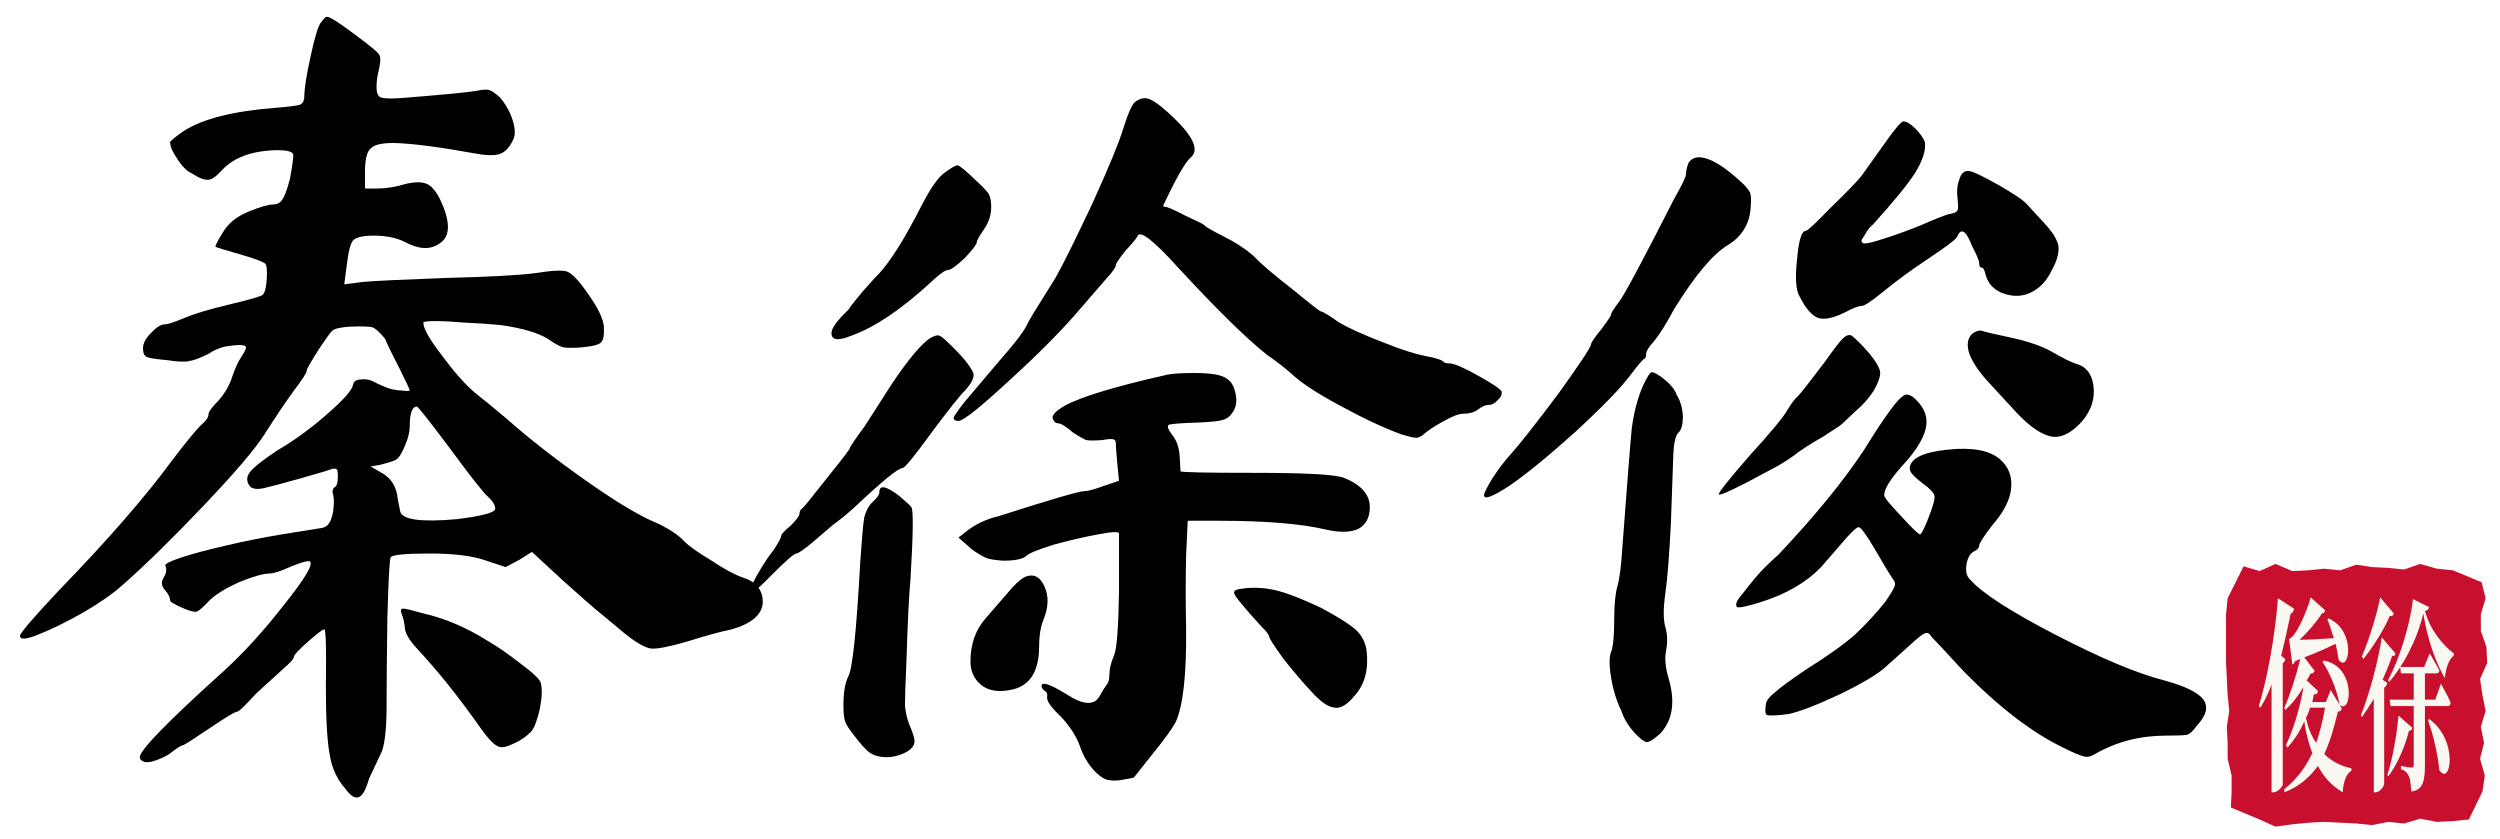
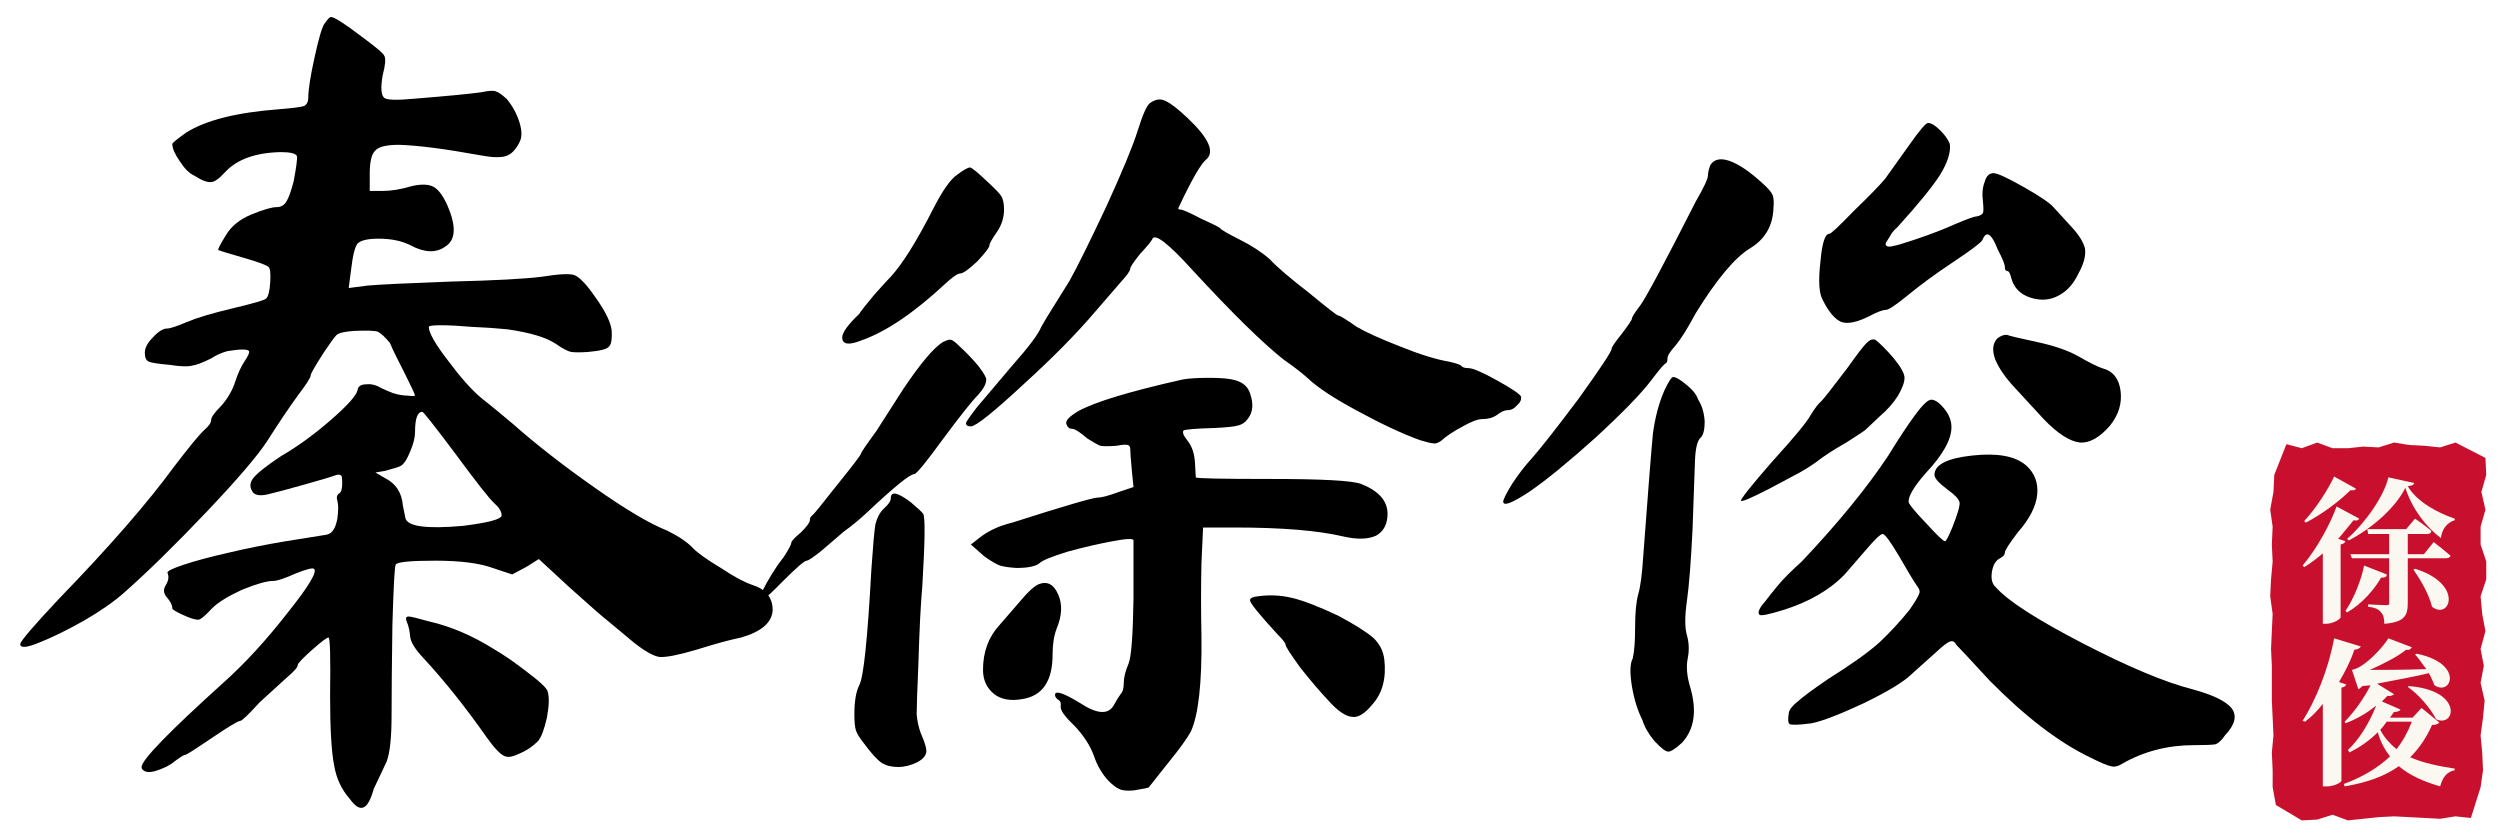
- <svg xmlns="http://www.w3.org/2000/svg" viewBox="7 11 313 105">
+ <svg xmlns="http://www.w3.org/2000/svg" viewBox="7 11 309 103">
  <path d="M59.3 92.3L59.3 92.3Q57.8 90.7 57.7 89.7Q57.6 88.6 57.3 87.9Q57.0 87.2 57.5 87.2L57.5 87.2Q57.9 87.2 60.0 87.8L60.0 87.8Q64.0 88.7 68.0 91.2L68.0 91.2Q69.9 92.3 72.2 94.1Q74.6 95.9 74.7 96.5L74.7 96.5Q75.0 97.5 74.6 99.7Q74.1 101.9 73.5 102.6L73.5 102.6Q72.5 103.6 71.3 104.1Q70.1 104.7 69.5 104.5L69.5 104.5Q68.7 104.3 67.2 102.2L67.2 102.2Q63.2 96.5 59.3 92.3ZM47.2 13.8L47.2 13.8Q47.7 13.1 47.9 13.1L47.9 13.1Q48.5 13.1 51.4 15.3Q54.4 17.5 54.5 17.9L54.5 17.9Q54.8 18.4 54.3 20.3L54.3 20.3Q53.9 22.6 54.5 23.1Q55.0 23.5 58.2 23.2L58.2 23.2Q64.4 22.7 66.5 22.4L66.5 22.4Q67.9 22.1 68.3 22.3Q68.7 22.4 69.6 23.2L69.6 23.2Q70.7 24.5 71.2 26.1Q71.7 27.7 71.2 28.6L71.2 28.6Q70.5 30.0 69.5 30.3Q68.5 30.6 66.4 30.2L66.4 30.2Q59.8 29.0 56.3 28.9L56.3 28.9Q54.0 28.9 53.4 29.6Q52.7 30.2 52.7 32.5L52.7 32.5L52.7 34.6L54.3 34.6Q55.9 34.6 57.9 34.0L57.9 34.0Q59.7 33.6 60.6 34.1Q61.5 34.6 62.3 36.4L62.3 36.4Q64.0 40.3 62.0 41.5L62.0 41.5Q60.3 42.7 57.7 41.3L57.7 41.3Q56.1 40.5 53.8 40.5L53.8 40.5Q51.8 40.5 51.2 41.1Q50.7 41.7 50.4 44.3L50.4 44.3L50.1 46.6L52.4 46.3Q54.6 46.1 62.8 45.8Q70.9 45.6 74.0 45.2Q77.1 44.7 78.0 45.0L78.0 45.0Q79.0 45.4 80.7 47.9Q82.4 50.3 82.6 51.8L82.6 51.8Q82.7 53.4 82.3 53.8Q82.0 54.3 79.7 54.5L79.7 54.5Q78.3 54.6 77.6 54.5Q77.0 54.4 75.7 53.5L75.7 53.5Q73.9 52.3 69.7 51.7L69.7 51.7Q67.7 51.5 65.3 51.4Q63.0 51.2 61.5 51.2Q60.0 51.2 60.0 51.4L60.0 51.4Q60.0 52.5 62.4 55.6Q64.7 58.7 66.5 60.2Q68.4 61.7 70.4 63.4L70.4 63.4Q74.7 67.2 80.4 71.2Q86.2 75.3 89.5 76.6L89.5 76.6Q91.7 77.7 92.7 78.8L92.7 78.8Q93.6 79.7 96.1 81.2Q98.5 82.8 100.0 83.3L100.0 83.3Q102.5 84.1 102.5 86.4L102.5 86.4Q102.4 88.7 98.6 89.8L98.6 89.8Q96.6 90.2 93.1 91.3L93.1 91.3Q89.7 92.3 88.5 92.2Q87.3 92.0 85.2 90.3L85.2 90.3L82.2 87.8Q81.4 87.2 77.5 83.7L77.5 83.7L73.6 80.1L72.0 81.1L70.3 82.0L67.9 81.2Q65.4 80.3 60.8 80.3Q56.1 80.3 55.9 80.8Q55.7 81.3 55.5 88.3Q55.4 95.3 55.4 99.3L55.4 99.3Q55.4 103.5 54.8 105.1L54.8 105.1L53.2 108.5Q52.6 110.6 51.9 110.8Q51.2 111.1 50.2 109.7L50.2 109.7Q48.7 108.0 48.3 105.6Q47.8 103.1 47.8 97.0L47.8 97.0Q47.9 89.8 47.6 89.8L47.6 89.8Q47.3 89.8 45.6 91.3Q43.8 92.9 43.8 93.2L43.8 93.2Q43.8 93.6 42.5 94.7L42.5 94.7L39.1 97.8Q37.0 100.1 36.7 100.1Q36.3 100.1 33.2 102.2Q30.1 104.3 29.9 104.3Q29.6 104.3 28.2 105.4L28.2 105.4Q27.4 105.9 26.5 106.2Q25.7 106.5 25.1 106.4Q24.5 106.2 24.5 105.8L24.5 105.8Q24.5 104.5 34.7 95.3L34.7 95.3Q38.6 91.8 42.5 86.8Q46.5 81.8 45.8 81.3L45.8 81.3Q45.5 81.1 43.5 81.9Q41.5 82.8 40.8 82.8L40.8 82.8Q39.6 82.8 36.9 83.9Q34.3 85.1 33.2 86.2L33.2 86.2Q31.9 87.6 31.5 87.6L31.5 87.6Q30.9 87.6 29.6 87.0Q28.3 86.4 28.3 86.2L28.3 86.2Q28.3 85.6 27.6 84.8Q27.0 84.1 27.5 83.3Q28.0 82.5 27.7 81.8L27.7 81.8Q27.6 81.5 29.7 80.8Q31.8 80.1 35.3 79.3Q38.7 78.5 42.3 77.9L42.3 77.9L47.3 77.1Q47.9 77.0 48.2 76.5Q48.5 76.1 48.7 75.1L48.7 75.1Q48.9 73.6 48.7 72.9Q48.5 72.3 48.9 72.0Q49.3 71.8 49.3 70.7L49.3 70.7Q49.3 70.0 49.2 69.8Q49.0 69.6 48.6 69.7L48.6 69.7Q47.8 70.0 44.6 70.9Q41.4 71.8 40.1 72.1Q38.8 72.4 38.3 71.9L38.3 71.9Q37.6 71.0 38.3 70.1Q39.0 69.2 41.7 67.4L41.7 67.4Q44.8 65.6 47.9 62.9Q51.0 60.2 51.2 59.2L51.2 59.2Q51.3 58.5 52.3 58.5Q53.2 58.4 54.2 59.0L54.2 59.0Q54.6 59.2 55.6 59.6Q56.6 59.9 57.4 59.9Q58.1 60.0 58.3 59.9L58.3 59.9Q58.3 59.7 57.0 57.1Q55.7 54.6 55.2 53.4L55.2 53.4Q54.3 52.3 53.7 52.0Q53.1 51.8 50.8 51.9L50.8 51.9Q49.1 52.0 48.6 52.4Q48.2 52.8 47.0 54.6L47.0 54.6Q45.4 57.1 45.4 57.4Q45.4 57.8 43.8 59.9Q42.2 62.1 40.1 65.4L40.1 65.4Q38.3 68.2 32.5 74.3Q26.7 80.4 22.4 84.2L22.4 84.2Q20.5 85.9 17.4 87.7Q14.2 89.5 11.9 90.4Q9.5 91.4 9.5 90.6L9.5 90.6Q9.6 90.0 14.3 85.0L14.3 85.0Q23.6 75.4 28.5 68.7L28.5 68.7Q31.4 64.9 32.3 64.1L32.3 64.1Q33.1 63.4 33.1 62.9Q33.1 62.4 34.4 61.1Q35.6 59.7 36.1 58.1Q36.6 56.6 37.2 55.7Q37.8 54.8 37.8 54.5Q37.8 54.2 37.0 54.2Q36.3 54.2 35.1 54.4Q34.0 54.7 33.1 55.3L33.1 55.3Q31.5 56.1 30.7 56.2Q29.9 56.4 28.0 56.1L28.0 56.1Q25.8 55.9 25.4 55.7Q24.9 55.5 24.9 54.6L24.9 54.6Q24.9 53.7 25.9 52.7Q26.9 51.6 27.7 51.6L27.7 51.6Q28.2 51.6 30.1 50.8Q32.0 50.0 35.8 49.1Q39.6 48.2 39.9 47.9L39.9 47.9Q40.3 47.5 40.4 45.9Q40.5 44.3 40.2 44.0L40.2 44.0Q39.7 43.6 36.9 42.8Q34.1 42.0 34.0 41.9Q33.8 41.9 34.9 40.1Q35.9 38.4 38.1 37.5Q40.3 36.6 41.2 36.6L41.2 36.6Q42.0 36.6 42.4 35.9Q42.8 35.3 43.3 33.4L43.3 33.4Q43.8 30.7 43.7 30.3Q43.5 29.8 41.7 29.8L41.7 29.8Q37.0 29.9 34.8 32.3L34.8 32.3Q33.7 33.5 33.1 33.5Q32.4 33.6 31.0 32.7L31.0 32.7Q30.1 32.3 29.2 30.9Q28.3 29.6 28.3 28.8L28.3 28.8Q28.3 28.6 30.0 27.4L30.0 27.4Q33.6 25.1 41.5 24.5L41.5 24.5Q44.0 24.3 44.6 24.1Q45.1 23.8 45.1 23.1L45.1 23.1Q45.1 21.6 45.9 18.0Q46.7 14.3 47.2 13.8ZM64.2 76.0L64.2 76.0Q69.0 75.4 69.0 74.7Q69.0 74.0 68.1 73.2Q67.2 72.4 63.3 67.1Q59.4 61.9 59.2 61.9L59.2 61.9Q58.3 61.9 58.3 64.4L58.3 64.4Q58.3 65.4 57.7 66.8Q57.1 68.3 56.5 68.6L56.5 68.6Q56.1 68.8 54.6 69.2L54.6 69.2L53.4 69.4L54.6 70.1Q56.6 71.1 56.8 73.5L56.8 73.5L57.1 75.0Q57.4 76.6 64.2 76.0Z" />
  <path d="M162.5 84.7L162.5 84.7Q164.6 84.4 166.7 84.9Q168.8 85.4 172.4 87.1L172.4 87.1Q175.4 88.7 176.7 89.8Q177.9 90.9 178.1 92.5L178.1 92.5Q178.5 96.0 176.6 98.1L176.6 98.1Q175.2 99.8 174.1 99.6Q172.9 99.5 171.2 97.6L171.2 97.6Q169.6 95.9 167.7 93.5Q165.9 91.0 165.9 90.7Q165.9 90.4 164.9 89.4L164.9 89.4Q161.5 85.7 161.5 85.2L161.5 85.2Q161.5 84.8 162.5 84.7ZM135.4 83.2L135.4 83.2Q137.0 82.6 137.8 84.5Q138.6 86.3 137.6 88.7L137.6 88.7Q137.1 90.0 137.1 91.9L137.1 91.9Q137.1 96.8 133.4 97.4L133.4 97.4Q131.2 97.8 129.9 96.8Q128.5 95.7 128.5 93.8L128.5 93.8Q128.5 90.5 130.5 88.3L130.5 88.3L133.1 85.3Q134.5 83.6 135.4 83.2ZM117.1 72.6L117.1 72.6Q117.1 71.2 119.6 73.1L119.6 73.1Q120.9 74.2 121.1 74.5L121.1 74.5Q121.5 75.0 121.0 83.4L121.0 83.4Q120.7 86.7 120.5 93.4L120.5 93.4Q120.3 98.0 120.3 99.3Q120.4 100.5 120.8 101.6L120.8 101.6Q121.5 103.2 121.5 103.8L121.5 103.8Q121.5 104.6 120.4 105.2Q119.2 105.8 118.0 105.8L118.0 105.8Q116.8 105.8 116.0 105.3Q115.2 104.8 113.8 102.9L113.8 102.9Q113.0 101.9 112.8 101.3Q112.6 100.7 112.6 99.3L112.6 99.3Q112.6 96.9 113.2 95.7L113.2 95.7Q114.0 94.3 114.7 81.4L114.7 81.4Q115.0 77.0 115.2 75.8Q115.5 74.6 116.2 73.9L116.2 73.9Q117.1 73.1 117.1 72.6ZM153.2 57.9L153.2 57.9Q154.3 57.7 156.5 57.7Q158.7 57.7 159.7 58.0L159.7 58.0Q161.1 58.4 161.5 59.6L161.5 59.6Q162.2 61.6 161.2 62.8L161.2 62.8Q160.8 63.4 160.0 63.6Q159.3 63.8 157.1 63.9L157.1 63.9Q153.7 64.0 153.3 64.2Q153.0 64.5 153.8 65.5Q154.6 66.5 154.7 68.2Q154.8 69.8 154.8 70.0Q154.8 70.2 164.1 70.2Q173.5 70.2 175.2 70.8L175.2 70.8Q178.5 72.1 178.5 74.5L178.5 74.5Q178.5 76.4 177.1 77.2Q175.6 77.9 173.0 77.3L173.0 77.3Q168.3 76.2 159.6 76.2L159.6 76.2L155.7 76.2L155.5 80.6Q155.4 85.0 155.5 89.6L155.5 89.6Q155.6 98.3 154.2 101.4L154.2 101.4Q153.5 102.7 151.3 105.4Q149.1 108.2 149.0 108.3Q149.0 108.4 147.1 108.7L147.1 108.7Q145.8 108.8 145.3 108.5Q144.8 108.3 144.0 107.5L144.0 107.5Q142.8 106.2 142.2 104.4Q141.5 102.5 139.8 100.7Q138.0 99.0 138.1 98.3Q138.2 97.7 137.8 97.5Q137.4 97.2 137.4 96.9L137.4 96.9Q137.4 96.0 140.5 97.9L140.5 97.9Q143.7 100.0 144.7 98.1L144.7 98.1Q145.2 97.2 145.5 96.8Q145.9 96.4 145.9 95.4Q145.9 94.4 146.5 93.0Q147.0 91.7 147.1 85.0Q147.1 78.2 147.1 77.8L147.1 77.8Q147.1 77.4 144.5 77.9Q141.8 78.4 138.9 79.2Q136.0 80.1 135.5 80.6L135.5 80.6Q134.8 81.2 132.6 81.2L132.6 81.2Q131.2 81.1 130.6 80.9Q130.0 80.7 128.7 79.8L128.7 79.8L127.0 78.3L127.9 77.6Q129.6 76.2 132.1 75.6L132.1 75.6Q141.8 72.5 142.7 72.5L142.7 72.5Q143.4 72.5 145.3 71.8L145.3 71.8L147.1 71.2L146.9 69.2Q146.7 67.1 146.7 66.5L146.7 66.5Q146.7 66.1 146.4 66.0Q146.0 65.9 145.0 66.1L145.0 66.1Q143.6 66.2 143.0 66.1Q142.5 65.9 141.4 65.2L141.4 65.2Q140.0 64.0 139.5 64.0Q139.0 64.0 138.8 63.4Q138.6 62.8 140.3 61.8L140.3 61.8Q143.4 60.1 153.2 57.9ZM123.5 53.3L123.5 53.3Q124.3 52.9 124.5 53.0Q124.8 53.0 125.6 53.8L125.6 53.8Q126.9 55.0 127.9 56.2Q128.9 57.5 128.9 57.9L128.9 57.9Q128.9 58.7 127.9 59.8Q126.8 60.9 123.6 65.2Q120.4 69.6 120.0 69.6L120.0 69.6Q119.2 69.6 114.1 74.4L114.1 74.4Q112.7 75.7 111.3 76.7L111.3 76.7L108.5 79.1Q107.0 80.3 106.7 80.3Q106.3 80.3 103.7 82.9L103.7 82.9Q100.2 86.5 101.0 84.7L101.0 84.7Q101.1 84.5 101.1 84.3L101.1 84.3Q102.4 81.7 103.9 79.8L103.9 79.8Q104.8 78.4 104.8 78.1Q104.8 77.8 106.0 76.8Q107.1 75.7 107.1 75.3Q107.1 74.9 107.4 74.7L107.4 74.7Q107.6 74.6 110.5 70.9Q113.4 67.3 113.4 67.1L113.4 67.1Q113.4 66.9 115.3 64.3L115.3 64.3L118.7 59.0Q121.8 54.4 123.5 53.3ZM122.4 36.7L122.4 36.7Q124.1 33.4 125.3 32.6Q126.5 31.7 126.9 31.7Q127.2 31.7 129.2 33.6L129.2 33.6Q130.5 34.8 130.8 35.3Q131.1 35.9 131.1 36.9L131.1 36.9Q131.1 38.4 130.2 39.7Q129.3 41.0 129.3 41.3L129.3 41.3Q129.3 41.7 127.8 43.3Q126.2 44.8 125.7 44.8L125.7 44.8Q125.2 44.8 123.8 46.1L123.8 46.1Q118.0 51.5 113.4 53.1L113.4 53.1Q111.1 54.0 111.1 52.7L111.1 52.7Q111.1 51.8 113.2 49.8L113.2 49.8Q113.5 49.3 115.0 47.5Q116.5 45.8 117.1 45.2L117.1 45.2Q119.3 42.8 122.4 36.7ZM149.2 23.7L149.2 23.7Q150.2 23.0 151.1 23.5Q152.0 23.9 153.8 25.6L153.8 25.6Q157.7 29.3 156.1 30.7L156.1 30.7Q155.1 31.5 152.7 36.6L152.7 36.6Q152.5 36.9 152.9 36.9L152.9 36.9Q153.3 36.9 155.4 38.0Q157.6 39.0 157.8 39.2Q158.0 39.5 160.2 40.6Q162.4 41.7 163.9 43.0L163.9 43.0Q165.3 44.5 168.8 47.2Q172.2 50.0 172.4 50.0Q172.7 50.0 174.7 51.4L174.7 51.4Q176.4 52.4 180.0 53.8Q183.7 55.3 186.1 55.7L186.1 55.7Q187.4 56.0 187.6 56.2Q187.8 56.5 188.5 56.5L188.5 56.5Q189.3 56.5 192.0 58.0Q194.7 59.5 195.0 60.0L195.0 60.0Q195.1 60.6 194.5 61.1Q194.0 61.7 193.3 61.7L193.3 61.7Q192.8 61.7 192.0 62.3Q191.3 62.8 190.2 62.8L190.2 62.8Q189.4 62.8 187.8 63.7Q186.1 64.6 185.1 65.5L185.1 65.5Q184.5 65.9 184.2 65.8Q183.8 65.8 182.5 65.4L182.5 65.4Q179.2 64.2 174.8 61.8Q170.5 59.5 168.7 57.8L168.7 57.8Q167.6 56.8 165.6 55.4L165.6 55.4Q161.7 52.3 154.5 44.5L154.5 44.5Q149.8 39.3 149.4 40.6L149.4 40.6Q149.2 41.0 147.9 42.4Q146.7 43.9 146.7 44.2Q146.7 44.6 145.5 45.9L145.5 45.9L142.3 49.6Q138.9 53.6 133.4 58.6Q127.9 63.7 127.0 63.7L127.0 63.7Q126.4 63.7 126.4 63.3L126.4 63.3Q126.4 63.1 127.7 61.4L127.7 61.4Q129.2 59.6 132.1 56.2L132.1 56.2Q135.2 52.7 135.7 51.4L135.7 51.4Q136.0 50.9 136.4 50.2L136.4 50.2L139.2 45.7Q140.7 43.0 143.8 36.4Q146.8 29.8 147.6 27.2L147.6 27.2Q148.6 24.0 149.2 23.7Z" />
  <path d="M240.4 67.3L240.4 67.3Q242.3 64.2 243.7 62.3Q245.1 60.4 245.7 60.4L245.7 60.4Q246.4 60.4 247.3 61.5Q248.2 62.6 248.2 63.8L248.2 63.8Q248.2 66.1 245.0 69.5L245.0 69.5Q242.9 71.9 242.9 73.0L242.9 73.0Q242.9 73.4 245.0 75.6Q247.1 77.9 247.4 77.9L247.4 77.9Q247.6 77.9 248.3 76.2L248.3 76.2Q249.3 73.7 249.2 73.1Q249.1 72.5 247.7 71.5L247.7 71.5Q246.1 70.3 246.1 69.7L246.1 69.7Q246.1 67.8 250.8 67.3Q255.4 66.8 257.4 68.5L257.4 68.5Q259.0 69.9 258.8 72.1Q258.6 74.3 256.4 76.8L256.4 76.8Q254.8 78.9 254.8 79.3Q254.8 79.7 254.2 80.0L254.2 80.0Q253.4 80.4 253.2 81.7Q253.0 83.0 253.7 83.6L253.7 83.6Q255.9 86.1 264.4 90.5Q272.9 94.9 278.0 96.2L278.0 96.2Q281.7 97.2 282.8 98.5Q283.9 99.9 282.0 101.9L282.0 101.9Q281.4 102.8 280.8 103.0Q280.2 103.1 278.2 103.1L278.2 103.1Q273.3 103.1 269.3 105.4L269.3 105.4Q268.5 105.9 267.9 105.7Q267.3 105.6 265.3 104.6L265.3 104.6Q259.5 101.8 252.9 95.1L252.9 95.1Q249.4 91.3 248.8 90.7L248.8 90.7Q248.5 90.1 248.0 90.3Q247.6 90.4 246.2 91.7L246.2 91.7L243.3 94.3Q241.9 95.7 237.4 97.9Q232.9 100.0 230.9 100.4L230.9 100.4Q228.6 100.7 228.2 100.5Q227.9 100.3 228.1 99.1L228.1 99.1Q228.2 98.5 229.2 97.7Q230.2 96.8 233.0 94.9L233.0 94.9Q237.3 92.2 239.3 90.4Q241.3 88.5 243.0 86.4L243.0 86.4Q244.1 84.8 244.2 84.4Q244.4 84.0 244.0 83.5L244.0 83.5Q243.3 82.5 241.7 79.7Q240.1 77.0 239.7 77.0Q239.3 77.0 237.6 79.0L237.6 79.0L235.0 82.0Q232.2 84.9 227.4 86.4L227.4 86.4Q224.8 87.2 224.5 87.0L224.5 87.0Q224.3 86.9 224.4 86.5Q224.5 86.1 225.2 85.3Q225.8 84.5 226.8 83.3Q227.8 82.1 229.7 80.4L229.7 80.4Q236.5 73.2 240.4 67.3ZM212.7 59.3L212.7 59.3Q213.5 57.6 213.8 57.6L213.8 57.6Q214.3 57.6 215.5 58.6Q216.6 59.5 216.9 60.4L216.9 60.4Q217.6 61.5 217.7 63.1Q217.7 64.6 217.2 65.1Q216.6 65.6 216.5 67.9L216.5 67.9L216.2 76.4Q215.9 82.5 215.5 85.3Q215.1 88.1 215.5 89.5Q215.9 90.9 215.6 92.4Q215.3 93.9 215.9 95.9L215.9 95.9Q217.2 100.3 214.9 102.8L214.9 102.8Q213.7 103.9 213.2 103.9L213.2 103.9Q212.7 103.9 211.5 102.6Q210.4 101.3 210.0 100.0L210.0 100.0Q209.1 98.2 208.7 95.8Q208.3 93.3 208.8 92.4L208.8 92.4Q209.1 91.2 209.1 88.5Q209.1 85.8 209.5 84.4Q209.9 83.0 210.1 79.8L210.1 79.8Q211.0 67.7 211.3 64.6Q211.7 61.6 212.7 59.3ZM235.4 56.4L235.4 56.4Q237.1 54.0 237.7 53.4Q238.3 52.8 238.8 53.0L238.8 53.0Q239.6 53.6 241.0 55.2Q242.4 56.9 242.4 57.7L242.4 57.7Q242.4 58.5 241.6 59.9Q240.7 61.3 239.4 62.4L239.4 62.4Q237.8 63.9 237.6 64.1Q237.4 64.3 235.2 65.7Q232.9 67.0 231.5 68.1Q230.1 69.1 228.7 69.8L228.7 69.8L225.7 71.4Q222.4 73.1 222.2 72.9Q222.0 72.7 226.0 68.1Q230.1 63.6 230.8 62.3Q231.6 61.0 232.1 60.6Q232.6 60.1 235.4 56.4ZM253.9 52.8L253.9 52.8Q254.6 52.3 255.1 52.4Q255.6 52.6 258.9 53.3Q262.1 54.0 264.0 55.1Q265.9 56.2 266.8 56.5L266.8 56.5Q268.8 57.0 269.1 59.3Q269.4 61.6 267.8 63.6L267.8 63.6Q265.9 65.8 264.1 65.7Q262.2 65.5 259.6 62.8L259.6 62.8L256.1 59.0Q254.3 57.1 253.6 55.4Q253.0 53.7 253.9 52.8ZM218.4 31.4L218.4 31.4Q219.1 30.3 220.8 30.9Q222.5 31.5 224.9 33.7L224.9 33.7Q225.8 34.5 226.1 35.1Q226.3 35.7 226.2 36.7L226.2 36.7Q226.1 40.0 223.3 41.7Q220.5 43.4 216.6 49.7L216.6 49.7Q215.1 52.5 214.1 53.7Q213.1 54.8 213.1 55.3Q213.1 55.8 212.9 55.9Q212.6 56.0 211.1 58.0L211.1 58.0Q209.2 60.5 204.2 65.1Q199.2 69.6 196.0 71.8L196.0 71.8Q192.8 73.9 192.8 73.0L192.8 73.0Q192.8 72.6 193.9 70.8Q195.1 69.0 196.2 67.8L196.2 67.8Q197.9 65.9 202.1 60.3Q206.2 54.6 206.2 54.1L206.2 54.1Q206.2 53.8 207.5 52.2Q208.7 50.6 208.7 50.4Q208.7 50.1 209.7 48.8L209.7 48.8Q210.7 47.5 216.6 35.9L216.6 35.9Q218.1 33.3 218.1 32.7Q218.1 32.2 218.4 31.4ZM240.0 33.1L243.0 28.9Q244.9 26.2 245.3 26.2L245.3 26.2Q245.9 26.2 246.8 27.1Q247.7 28.0 248.0 28.8L248.0 28.8Q248.2 30.3 246.8 32.6Q245.4 34.8 241.5 39.1L241.5 39.1Q240.9 39.6 240.6 40.2Q240.3 40.7 240.1 41.0Q240.0 41.3 240.2 41.4L240.2 41.4Q240.4 41.7 242.8 40.9Q245.3 40.1 247.5 39.2L247.5 39.2Q250.0 38.1 251.0 37.8L251.0 37.8Q251.9 37.7 252.1 37.3Q252.2 37.0 252.1 36.0L252.1 36.0Q251.9 34.5 252.3 33.5Q252.6 32.4 253.4 32.4L253.4 32.4Q254.1 32.4 257.1 34.1Q260.1 35.8 260.8 36.6L260.8 36.6L263.0 39.0Q264.4 40.5 264.7 41.7L264.7 41.7Q264.9 43.0 263.9 44.8Q263.0 46.7 261.5 47.5L261.5 47.5Q259.9 48.4 258.0 47.8Q256.1 47.2 255.6 45.4L255.6 45.4Q255.4 44.5 255.1 44.5Q254.8 44.5 254.8 44.0Q254.8 43.5 253.9 41.8L253.9 41.8Q252.9 39.2 252.2 40.3L252.2 40.3Q252.1 40.5 252.0 40.7L252.0 40.7Q251.7 41.2 248.4 43.4Q245.1 45.6 242.8 47.5Q240.6 49.3 240.1 49.3Q239.5 49.3 238.0 50.1L238.0 50.1Q235.8 51.2 234.6 50.8Q233.4 50.3 232.3 48.1L232.3 48.1Q231.6 46.9 232.0 43.4Q232.3 39.9 233.1 39.9L233.1 39.9Q233.4 39.9 236.1 37.1Q238.9 34.4 240.0 33.1L240.0 33.1Z" />
-   <path class="seal" fill="#fbf8f1" d="M287.9 81.9L289.9 82.5L291.9 81.6L294.0 82.5L296.0 82.4L298.0 82.2L300.0 82.4L302.0 81.7L304.0 82.0L306.0 82.1L308.0 82.3L310.0 81.6L312.1 82.2L314.1 82.4L317.7 83.9L318.2 85.9L317.6 87.9L317.6 90.0L318.3 92.0L318.4 94.0L317.5 96.0L317.8 98.0L318.2 100.0L317.6 102.0L318.0 104.0L317.5 106.0L318.1 108.1L317.8 110.1L316.1 113.6L314.1 113.8L312.1 113.9L310.0 113.5L308.0 114.1L306.0 113.9L304.0 114.3L302.0 114.1L300.0 114.0L298.0 113.9L296.0 114.0L294.0 114.2L291.9 114.5L289.9 113.6L286.3 112.1L286.4 110.1L286.4 108.1L285.9 106.0L285.9 104.0L285.8 102.0L286.1 100.0L285.9 98.0L285.8 96.0L285.7 94.0L285.7 92.0L285.7 90.0L285.7 87.9L285.9 85.9Z" />
-   <path class="seal" fill="#c8102e" fill-rule="evenodd" d="M287.9 81.9L289.9 82.5L291.9 81.6L294.0 82.5L296.0 82.4L298.0 82.2L300.0 82.4L302.0 81.7L304.0 82.0L306.0 82.1L308.0 82.3L310.0 81.6L312.1 82.2L314.1 82.4L317.7 83.9L318.2 85.9L317.6 87.9L317.6 90.0L318.3 92.0L318.4 94.0L317.5 96.0L317.8 98.0L318.2 100.0L317.6 102.0L318.0 104.0L317.5 106.0L318.1 108.1L317.8 110.1L316.1 113.6L314.1 113.8L312.1 113.9L310.0 113.5L308.0 114.1L306.0 113.9L304.0 114.3L302.0 114.1L300.0 114.0L298.0 113.9L296.0 114.0L294.0 114.2L291.9 114.5L289.9 113.6L286.3 112.1L286.4 110.1L286.4 108.1L285.9 106.0L285.9 104.0L285.8 102.0L286.1 100.0L285.9 98.0L285.8 96.0L285.7 94.0L285.7 92.0L285.7 90.0L285.7 87.9L285.9 85.9ZM305.0 85.8C304.6 87.9 303.6 91.1 302.7 93.2L302.9 93.5C304.1 92.0 305.5 89.8 306.2 88.1C306.5 88.2 306.6 88.1 306.7 87.8ZM307.3 100.6C307.1 102.7 306.6 105.9 305.9 108.0L306.0 108.2C307.1 106.8 308.1 104.5 308.6 102.5C308.9 102.5 309.0 102.3 309.0 102.1ZM311.1 101.0L311.0 101.2C311.6 102.9 312.2 105.3 312.4 107.4C313.8 109.6 314.9 103.7 311.1 101.0ZM310.4 87.8C310.9 91.0 312.0 94.1 313.1 95.9C313.2 94.7 313.6 93.5 314.2 93.1L314.2 92.8C312.9 91.8 311.3 90.0 310.6 87.5C310.9 87.4 311.1 87.3 311.1 87.0L309.1 86.0C308.8 89.0 307.4 93.6 306.0 96.1L306.1 96.4C307.8 94.5 309.6 91.2 310.4 87.8ZM305.2 90.8C304.8 93.5 303.7 97.8 302.6 100.5L302.7 100.8C303.2 100.1 303.7 99.3 304.2 98.5L304.2 110.2L304.4 110.2C305.0 110.2 305.5 109.4 305.5 109.1L305.5 97.1C305.7 97.0 305.8 96.8 305.9 96.5L305.3 96.1C305.8 95.0 306.2 94.0 306.5 93.1C306.8 93.2 306.9 93.0 306.9 92.8ZM307.5 94.5L307.6 95.3L309.2 95.3L309.2 98.6L306.2 98.6L306.3 99.4L309.2 99.4L309.2 106.7C309.2 106.9 309.2 107.1 309.0 107.1C308.7 107.1 307.6 106.9 307.6 106.9L307.6 107.3C308.2 107.5 308.4 107.8 308.6 108.2C308.8 108.6 308.8 109.3 308.9 110.1C310.4 109.9 310.6 108.7 310.6 106.7L310.6 99.4L313.5 99.4C313.7 99.4 313.8 99.2 313.8 98.9C313.4 98.0 312.6 96.6 312.6 96.6L311.9 98.6L310.6 98.6L310.6 95.3L312.1 95.3C312.3 95.3 312.4 95.1 312.4 94.9C311.9 94.0 311.2 92.8 311.2 92.8L310.5 94.5ZM297.9 93.7L297.8 93.9C298.6 95.1 299.6 97.3 299.9 99.2C301.4 100.7 302.1 94.4 297.9 93.7ZM298.5 88.4L298.4 88.6C298.7 89.2 298.9 90.1 299.2 90.9C297.6 91.0 296.0 91.1 294.9 91.1C295.9 90.2 297.0 88.9 297.7 87.8C297.9 87.8 298.1 87.6 298.1 87.4L296.3 85.8C295.9 87.3 294.8 89.9 294.0 90.7C293.8 90.9 293.6 91.0 293.6 91.0L294.0 94.2C294.1 94.2 294.3 94.0 294.3 93.8L295.0 93.5C294.4 95.9 293.6 98.3 293.0 99.6L293.1 99.9C293.9 99.2 294.7 98.2 295.4 97.0C294.9 100.0 294.0 102.6 293.2 104.3L293.4 104.6C294.1 103.8 294.9 102.7 295.5 101.3C295.7 102.9 296.1 104.2 296.5 105.3C295.6 107.2 294.4 108.7 293.0 109.8L293.0 110.2C294.8 109.5 296.1 108.4 297.2 106.9C298.0 108.4 299.0 109.4 300.3 110.2C300.4 108.8 300.8 107.8 301.4 107.5L301.4 107.2C300.1 106.9 299.0 106.4 298.0 105.4C298.7 103.9 299.2 102.2 299.7 100.1C299.9 100.1 300.1 100.0 300.2 99.7L298.8 97.4L298.2 98.9L296.5 98.9L296.7 97.9C297.0 98.0 297.2 97.8 297.2 97.5L295.8 96.2L296.3 95.3C296.5 95.4 296.7 95.2 296.8 95.0L295.5 93.3C297.1 92.7 298.4 92.1 299.4 91.6C299.6 92.3 299.7 93.0 299.8 93.6C301.1 95.4 302.1 90.0 298.5 88.4ZM295.7 100.9C295.9 100.5 296.1 100.1 296.2 99.6L298.1 99.6C297.8 101.3 297.4 102.8 297.0 104.0C296.4 103.2 296.0 102.2 295.7 100.9ZM293.1 93.5L292.6 93.1C293.0 91.5 293.4 89.7 293.8 87.8C294.0 87.8 294.2 87.5 294.2 87.2L292.2 85.9C291.8 91.0 290.8 96.2 289.8 99.4L290.0 99.6C290.5 98.8 291.0 97.8 291.4 96.7L291.4 110.2L291.6 110.2C292.2 110.2 292.7 109.5 292.8 109.3L292.8 94.0C293.0 93.9 293.1 93.8 293.1 93.5Z" />
+   <path class="seal" fill="#fbf8f1" d="M289.6 65.9L291.5 66.4L293.4 65.7L295.3 66.4L297.2 66.4L299.1 66.2L301.0 66.3L302.9 65.7L304.8 66.0L306.7 66.1L308.6 66.3L310.5 65.7L314.2 67.6L314.3 69.7L313.7 71.8L314.2 74.0L313.6 76.1L313.6 78.3L314.3 80.4L314.3 82.6L313.6 84.7L313.8 86.9L314.2 89.0L313.6 91.2L314.0 93.3L313.6 95.4L314.1 97.6L313.9 99.7L313.6 101.9L313.8 104.0L313.9 106.2L313.6 108.3L312.4 112.1L310.5 111.9L308.6 112.2L306.7 112.1L304.8 112.0L302.9 111.9L301.0 112.0L299.1 112.2L297.2 112.4L295.3 111.7L293.4 112.3L291.5 112.4L288.3 110.5L287.9 108.3L287.9 106.2L287.8 104.0L288.0 101.9L287.9 99.7L287.8 97.6L287.8 95.4L287.8 93.3L287.7 91.2L287.8 89.0L287.9 86.9L287.6 84.7L287.7 82.6L287.9 80.4L287.8 78.3L287.9 76.1L287.6 74.0L288.0 71.8L288.1 69.7Z" />
+   <path class="seal" fill="#c8102e" fill-rule="evenodd" d="M289.6 65.9L291.5 66.4L293.4 65.7L295.3 66.4L297.2 66.4L299.1 66.2L301.0 66.3L302.9 65.7L304.8 66.0L306.7 66.1L308.6 66.3L310.5 65.7L314.2 67.6L314.3 69.7L313.7 71.8L314.2 74.0L313.6 76.1L313.6 78.3L314.3 80.4L314.3 82.6L313.6 84.7L313.8 86.9L314.2 89.0L313.6 91.2L314.0 93.3L313.6 95.4L314.1 97.6L313.9 99.7L313.6 101.9L313.8 104.0L313.9 106.2L313.6 108.3L312.4 112.1L310.5 111.9L308.6 112.2L306.7 112.1L304.8 112.0L302.9 111.9L301.0 112.0L299.1 112.2L297.2 112.4L295.3 111.7L293.4 112.3L291.5 112.4L288.3 110.5L287.9 108.3L287.9 106.2L287.8 104.0L288.0 101.9L287.9 99.7L287.8 97.6L287.8 95.4L287.8 93.3L287.7 91.2L287.8 89.0L287.9 86.9L287.6 84.7L287.7 82.6L287.9 80.4L287.8 78.3L287.9 76.1L287.6 74.0L288.0 71.8L288.1 69.7ZM295.5 69.9C294.8 71.4 293.3 73.8 291.8 75.4L292.0 75.6C294.1 74.5 296.2 72.9 297.5 71.6C298.0 71.6 298.1 71.6 298.2 71.4ZM299.2 80.9C298.9 82.5 298.0 84.9 296.9 86.5L297.1 86.7C299.0 85.6 300.5 83.8 301.3 82.4C301.8 82.4 302.0 82.3 302.0 82.0ZM305.5 81.3L305.3 81.4C306.2 82.7 307.2 84.4 307.6 86.0C309.8 87.7 311.6 83.2 305.5 81.3ZM304.3 71.3C305.1 73.8 306.8 76.1 308.7 77.5C308.8 76.5 309.4 75.6 310.4 75.3L310.4 75.1C308.3 74.4 305.7 73.0 304.6 71.1C305.1 71.0 305.3 71.0 305.4 70.7L302.2 70.0C301.7 72.3 299.3 75.7 297.1 77.6L297.3 77.8C300.0 76.4 303.0 73.9 304.3 71.3ZM295.8 73.6C295.1 75.6 293.4 78.8 291.6 80.9L291.8 81.1C292.6 80.6 293.4 80.0 294.1 79.4L294.1 88.1L294.5 88.1C295.4 88.1 296.3 87.5 296.3 87.3L296.3 78.3C296.7 78.2 296.8 78.1 296.9 77.9L296.0 77.6C296.7 76.8 297.3 76.0 297.9 75.3C298.3 75.4 298.5 75.3 298.6 75.1ZM299.6 76.4L299.7 77.0L302.3 77.0L302.3 79.5L297.5 79.5L297.7 80.0L302.3 80.0L302.3 85.5C302.3 85.7 302.3 85.8 302.0 85.8C301.5 85.8 299.7 85.7 299.7 85.7L299.7 86.0C300.7 86.1 301.1 86.4 301.3 86.7C301.6 87.0 301.7 87.5 301.7 88.1C304.3 87.9 304.6 87.0 304.6 85.5L304.6 80.0L309.3 80.0C309.6 80.0 309.8 79.9 309.9 79.7C309.1 79.0 307.8 78.0 307.8 78.0L306.6 79.5L304.6 79.5L304.6 77.0L307.0 77.0C307.3 77.0 307.5 76.9 307.5 76.6C306.8 76.0 305.5 75.1 305.5 75.1L304.4 76.4ZM304.7 95.8L304.6 95.9C305.9 96.8 307.4 98.5 308.1 99.9C310.5 101.0 311.5 96.3 304.7 95.8ZM305.7 91.8L305.5 91.9C306.0 92.4 306.4 93.1 306.9 93.7C304.2 93.8 301.7 93.8 299.9 93.8C301.5 93.1 303.3 92.2 304.4 91.3C304.8 91.4 305.0 91.2 305.1 91.0L302.2 89.9C301.6 90.9 299.7 93.0 298.3 93.6C298.1 93.7 297.7 93.8 297.7 93.8L298.5 96.2C298.6 96.1 298.8 96.0 299.0 95.8L300.0 95.7C299.1 97.5 297.8 99.2 296.8 100.2L296.9 100.4C298.2 99.9 299.5 99.2 300.7 98.2C299.8 100.5 298.5 102.5 297.2 103.7L297.4 104.0C298.6 103.4 299.8 102.6 300.9 101.5C301.2 102.7 301.8 103.7 302.4 104.5C300.9 105.9 299.1 107.0 296.7 107.9L296.8 108.2C299.7 107.7 301.8 106.9 303.5 105.7C304.9 106.9 306.6 107.6 308.6 108.2C308.9 107.1 309.4 106.4 310.4 106.2L310.4 106.0C308.4 105.7 306.5 105.3 304.9 104.6C306.0 103.5 306.9 102.2 307.6 100.6C308.1 100.6 308.3 100.5 308.5 100.3L306.3 98.5L305.2 99.7L302.4 99.7L302.9 99.0C303.3 99.0 303.6 98.9 303.7 98.7L301.4 97.7L302.1 97.0C302.5 97.1 302.8 96.9 302.9 96.8L300.8 95.5C303.4 95.0 305.6 94.6 307.2 94.2C307.5 94.7 307.7 95.2 307.9 95.7C310.0 97.1 311.6 93.0 305.7 91.8ZM301.2 101.2C301.5 100.9 301.7 100.6 302.0 100.2L305.1 100.2C304.6 101.5 304.0 102.6 303.2 103.6C302.4 102.9 301.7 102.2 301.2 101.2ZM297.0 95.6L296.1 95.3C296.8 94.1 297.5 92.8 298.0 91.3C298.4 91.3 298.7 91.1 298.8 90.9L295.5 89.9C294.8 93.7 293.2 97.6 291.6 100.1L291.9 100.2C292.7 99.6 293.4 98.9 294.1 98.0L294.1 108.2L294.6 108.2C295.5 108.2 296.4 107.7 296.4 107.5L296.4 96.0C296.8 95.9 296.9 95.8 297.0 95.6Z" />
</svg>
